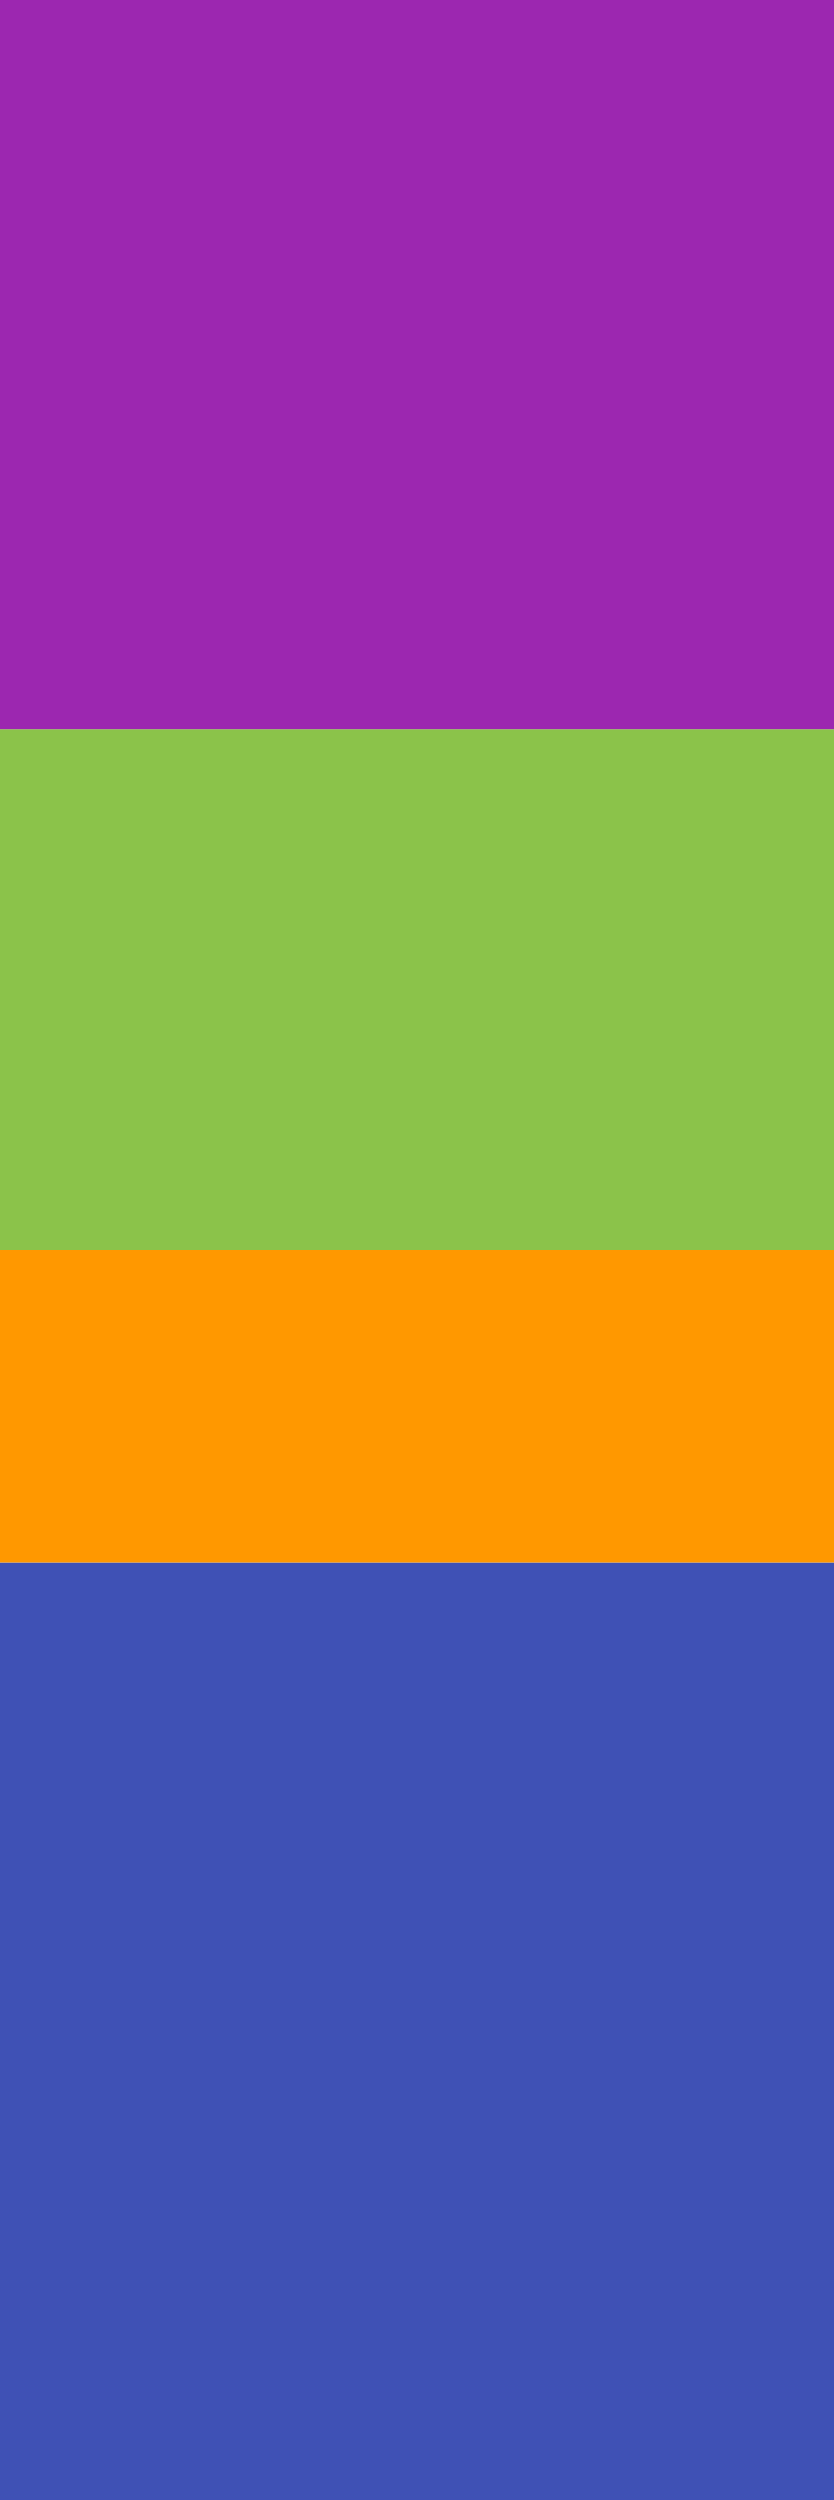
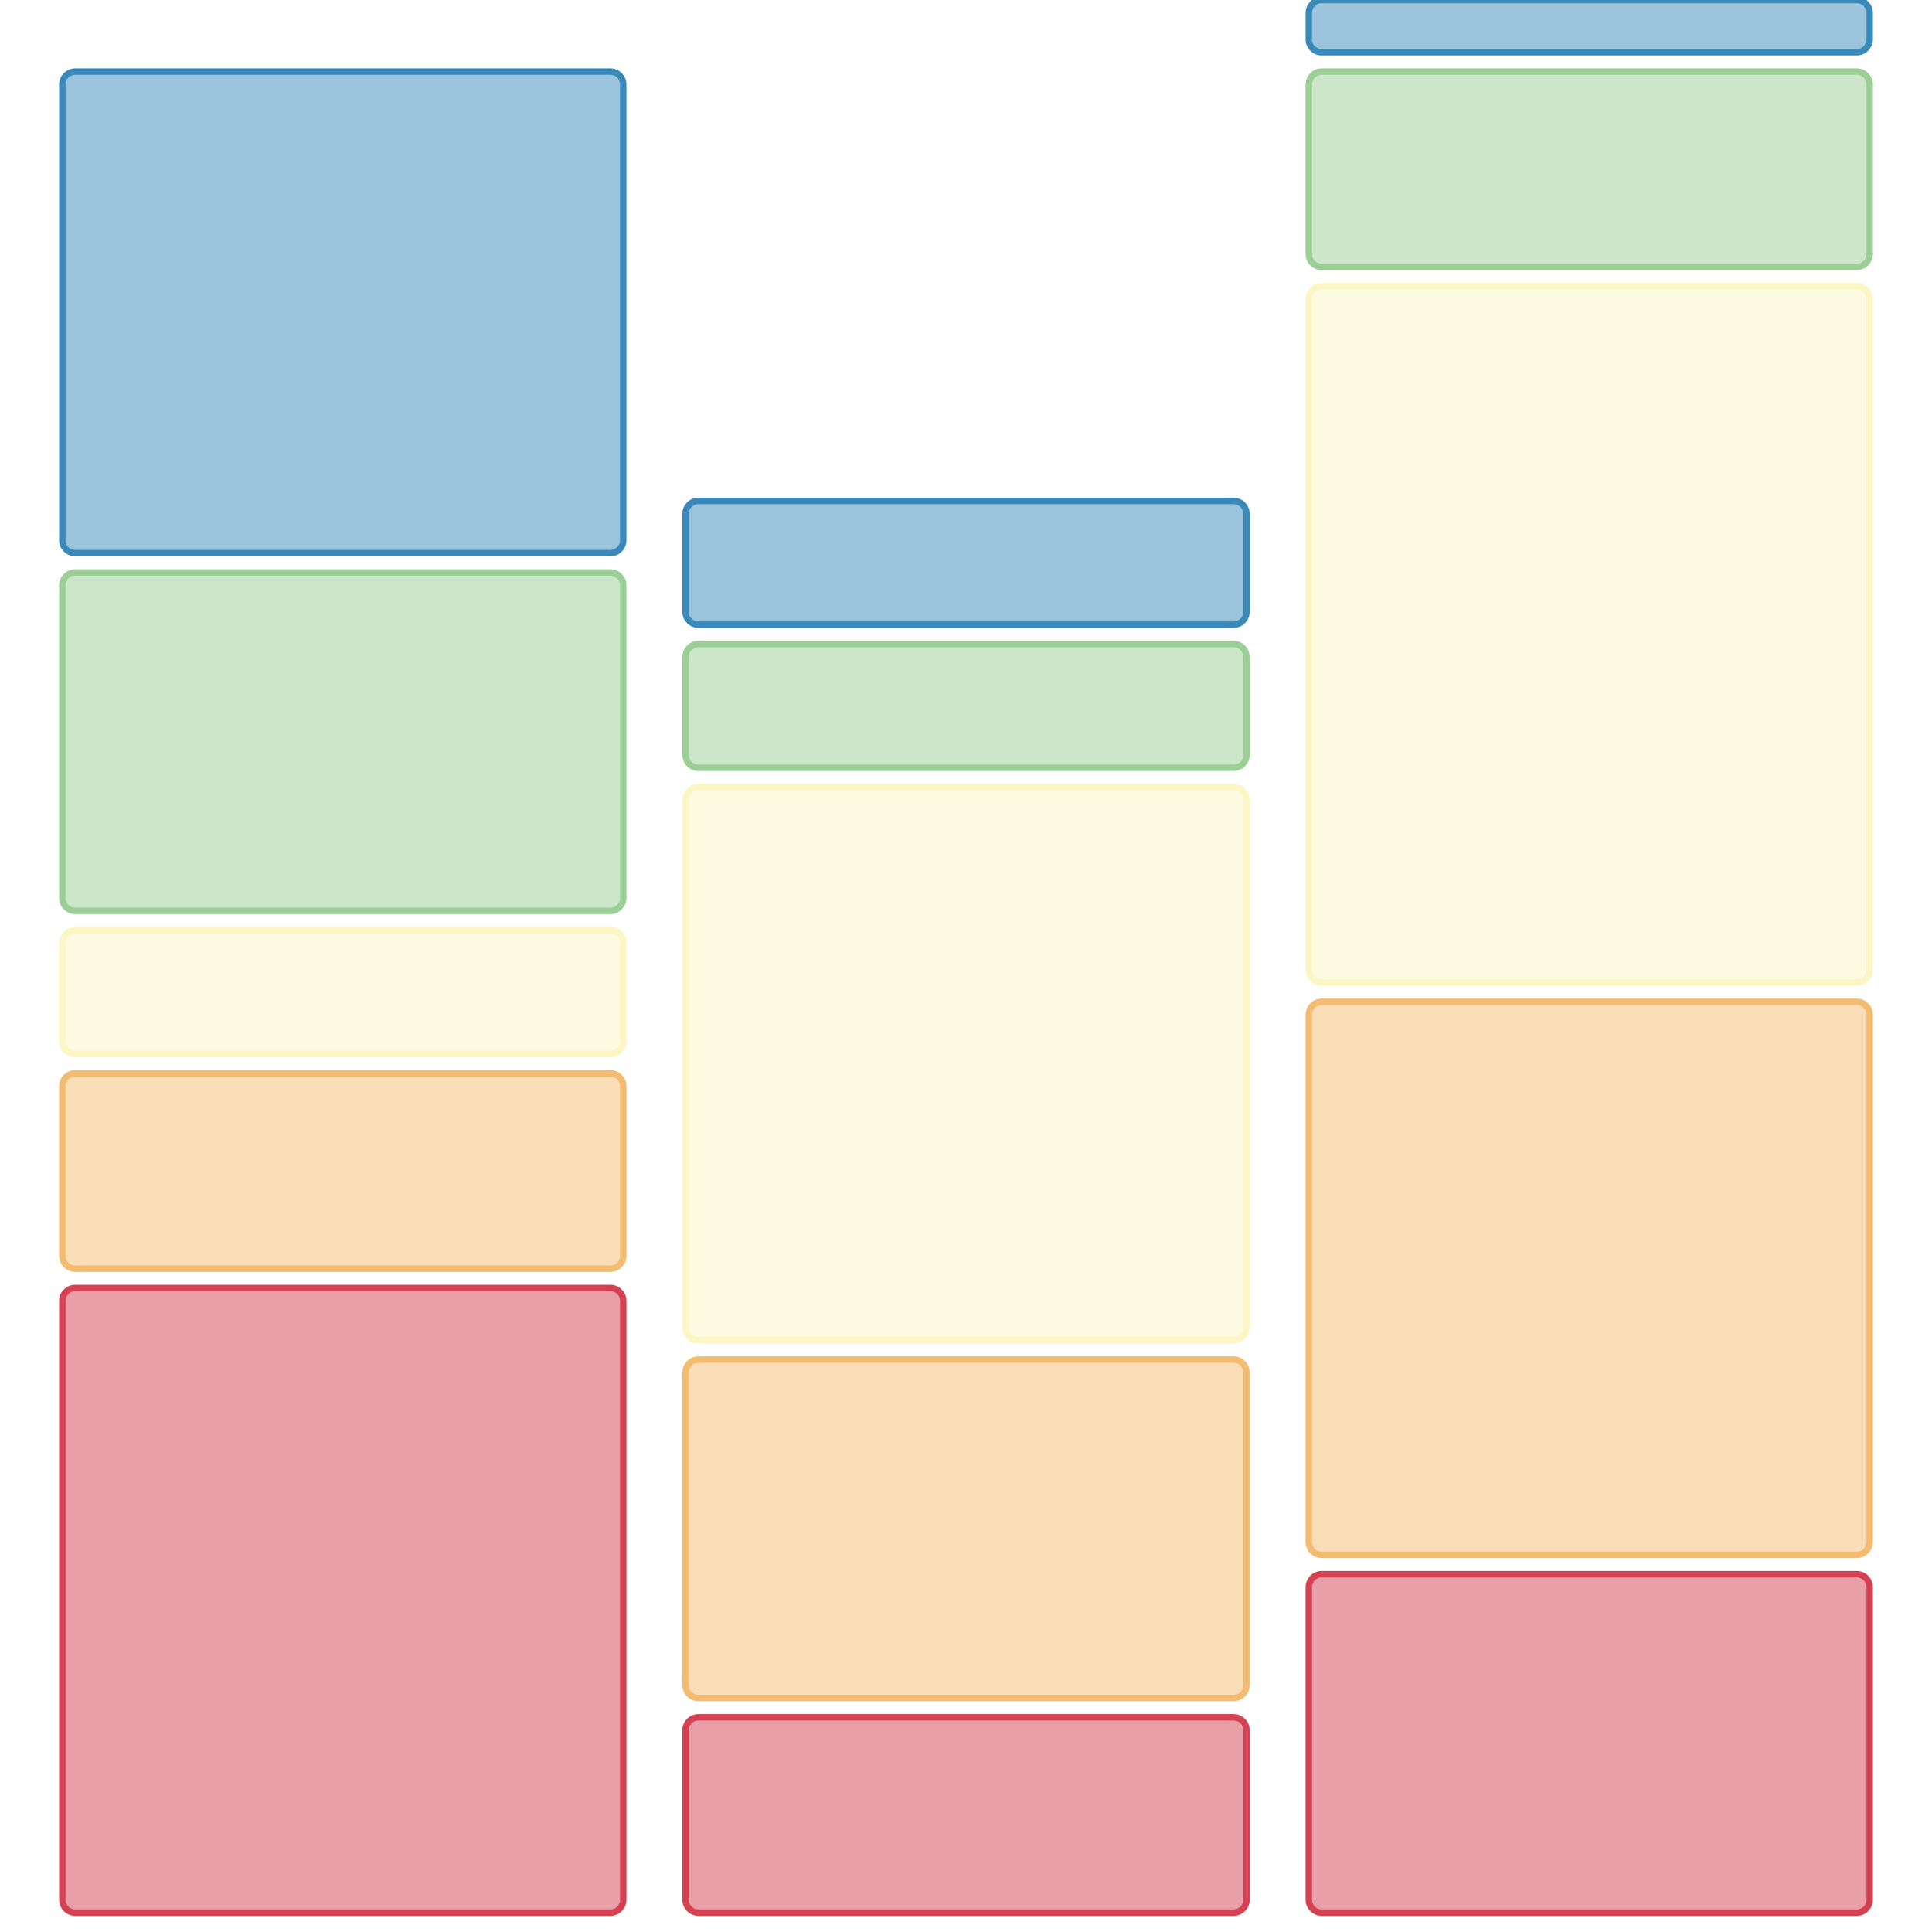
- <svg xmlns="http://www.w3.org/2000/svg" version="1.1" width="100" height="300" class="barsStacked" id="Fruit">
-   <rect class="bar" width="300" x="0" y="187.5" rx="0" ry="0" height="112.5" fill="#3f51b5" />
-   <rect class="bar" width="300" x="0" y="150" rx="0" ry="0" height="37.5" fill="#ff9800" />
-   <rect class="bar" width="300" x="0" y="87.5" rx="0" ry="0" height="62.5" fill="#8bc34a" />
-   <rect class="bar" width="300" x="0" y="0" rx="0" ry="0" height="87.5" fill="#9c27b0" />
+ <svg xmlns="http://www.w3.org/2000/svg" version="1.1" width="300" height="300">
+   <g class="seriesGroup" transform="translate(9.677419,0)">
+     <g class="bars">
+       <rect class="bar" x="0" y="200" width="87.097" height="97" fill="rgb(211, 65, 82)" fill-opacity="0.5" stroke="rgb(211, 65, 82)" stroke-width="1px" rx="2" ry="2" />
+       <rect class="bar" x="0" y="166.667" width="87.097" height="30.333" fill="rgb(244, 188, 113)" fill-opacity="0.5" stroke="rgb(244, 188, 113)" stroke-width="1px" rx="2" ry="2" />
+       <rect class="bar" x="0" y="144.444" width="87.097" height="19.222" fill="rgb(251, 246, 196)" fill-opacity="0.5" stroke="rgb(251, 246, 196)" stroke-width="1px" rx="2" ry="2" />
+       <rect class="bar" x="0" y="88.889" width="87.097" height="52.556" fill="rgb(155, 207, 149)" fill-opacity="0.5" stroke="rgb(155, 207, 149)" stroke-width="1px" rx="2" ry="2" />
+       <rect class="bar" x="0" y="11.111" width="87.097" height="74.778" fill="rgb(57, 138, 187)" fill-opacity="0.5" stroke="rgb(57, 138, 187)" stroke-width="1px" rx="2" ry="2" />
+     </g>
+   </g>
+   <g class="seriesGroup" transform="translate(106.4516,0)">
+     <g class="bars">
+       <rect class="bar" x="0" y="266.667" width="87.097" height="30.333" fill="rgb(211, 65, 82)" fill-opacity="0.5" stroke="rgb(211, 65, 82)" stroke-width="1px" rx="2" ry="2" />
+       <rect class="bar" x="0" y="211.111" width="87.097" height="52.556" fill="rgb(244, 188, 113)" fill-opacity="0.5" stroke="rgb(244, 188, 113)" stroke-width="1px" rx="2" ry="2" />
+       <rect class="bar" x="0" y="122.222" width="87.097" height="85.889" fill="rgb(251, 246, 196)" fill-opacity="0.5" stroke="rgb(251, 246, 196)" stroke-width="1px" rx="2" ry="2" />
+       <rect class="bar" x="0" y="100" width="87.097" height="19.222" fill="rgb(155, 207, 149)" fill-opacity="0.5" stroke="rgb(155, 207, 149)" stroke-width="1px" rx="2" ry="2" />
+       <rect class="bar" x="0" y="77.778" width="87.097" height="19.222" fill="rgb(57, 138, 187)" fill-opacity="0.5" stroke="rgb(57, 138, 187)" stroke-width="1px" rx="2" ry="2" />
+     </g>
+   </g>
+   <g class="seriesGroup" transform="translate(203.2258,0)">
+     <g class="bars">
+       <rect class="bar" x="0" y="244.444" width="87.097" height="52.556" fill="rgb(211, 65, 82)" fill-opacity="0.5" stroke="rgb(211, 65, 82)" stroke-width="1px" rx="2" ry="2" />
+       <rect class="bar" x="0" y="155.556" width="87.097" height="85.889" fill="rgb(244, 188, 113)" fill-opacity="0.5" stroke="rgb(244, 188, 113)" stroke-width="1px" rx="2" ry="2" />
+       <rect class="bar" x="0" y="44.444" width="87.097" height="108.111" fill="rgb(251, 246, 196)" fill-opacity="0.5" stroke="rgb(251, 246, 196)" stroke-width="1px" rx="2" ry="2" />
+       <rect class="bar" x="0" y="11.111" width="87.097" height="30.333" fill="rgb(155, 207, 149)" fill-opacity="0.5" stroke="rgb(155, 207, 149)" stroke-width="1px" rx="2" ry="2" />
+       <rect class="bar" x="0" y="0" width="87.097" height="8.111" fill="rgb(57, 138, 187)" fill-opacity="0.5" stroke="rgb(57, 138, 187)" stroke-width="1px" rx="2" ry="2" />
+     </g>
+   </g>
</svg>
